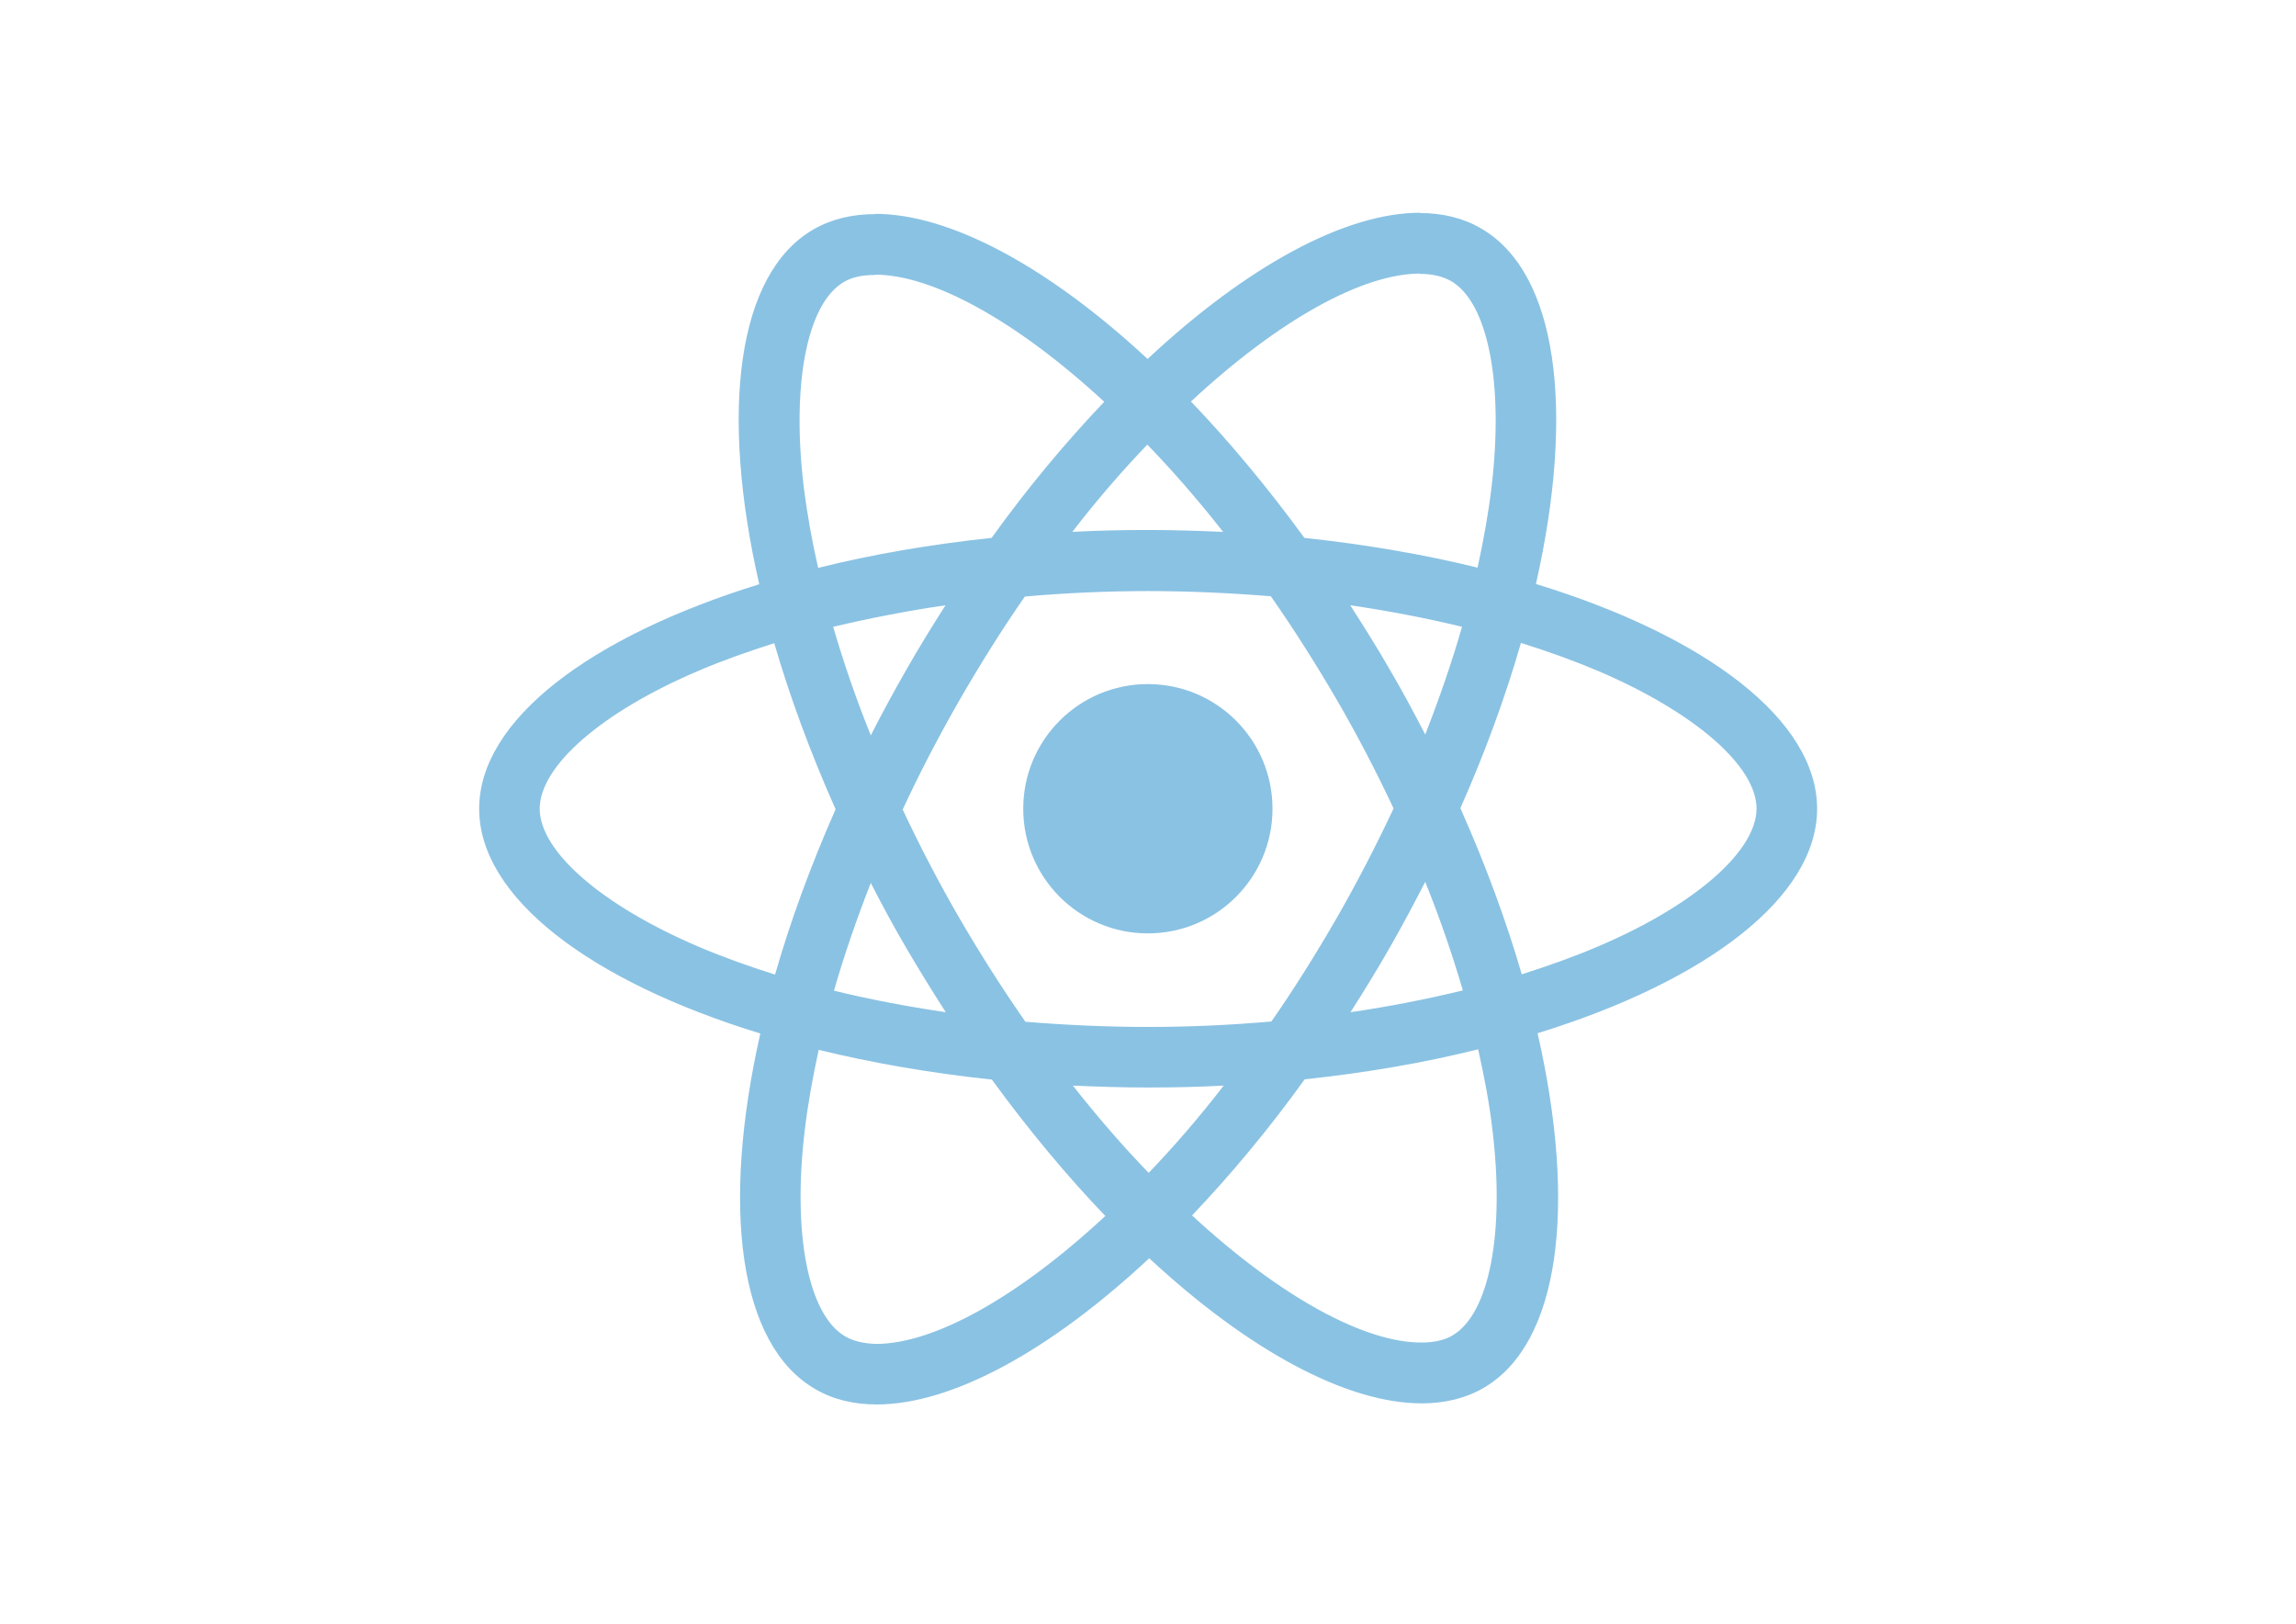
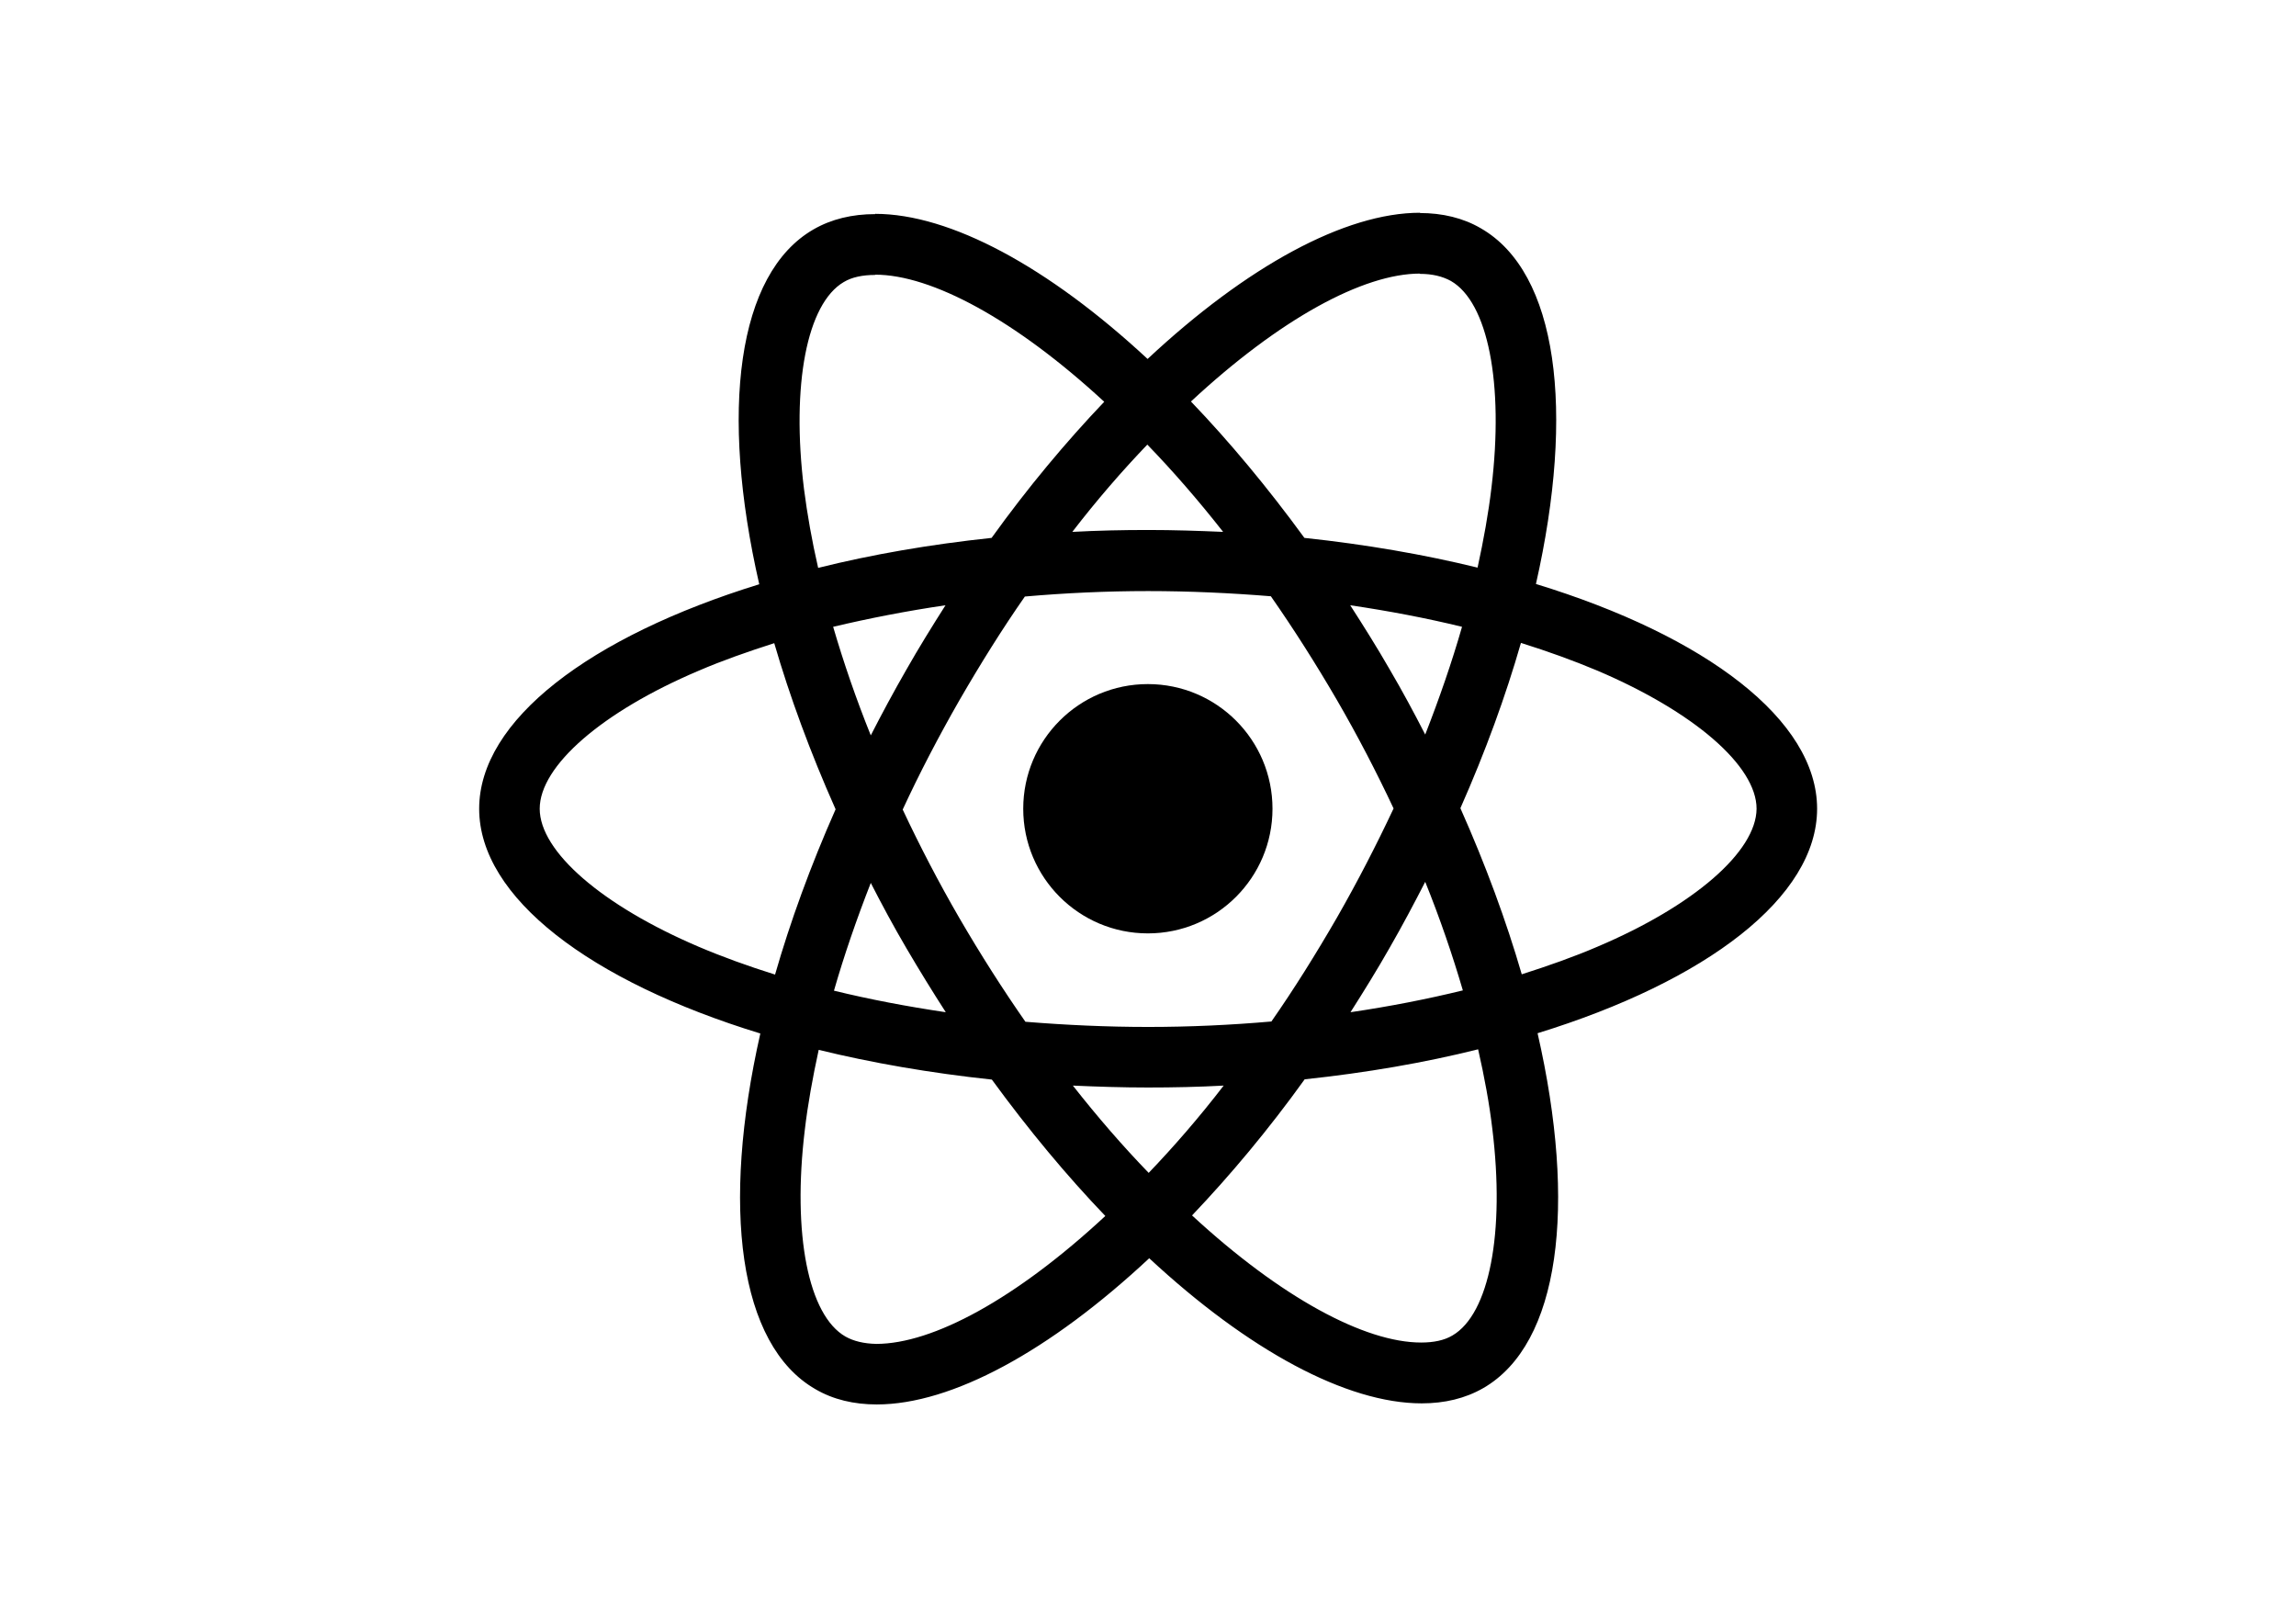
<svg xmlns="http://www.w3.org/2000/svg" viewBox="0 0 841.9 595.3">
-   <g fill="#8AC2E3">
+   <g fill="#current-color">
    <path d="M666.3 296.5c0-32.5-40.7-63.3-103.1-82.4 14.4-63.6 8-114.2-20.2-130.4-6.5-3.8-14.1-5.6-22.4-5.6v22.3c4.6 0 8.3.9 11.4 2.6 13.6 7.8 19.5 37.5 14.9 75.7-1.1 9.4-2.9 19.3-5.1 29.4-19.6-4.8-41-8.5-63.5-10.9-13.5-18.5-27.5-35.3-41.6-50 32.6-30.3 63.2-46.9 84-46.9V78c-27.5 0-63.5 19.6-99.9 53.6-36.4-33.8-72.4-53.2-99.9-53.2v22.3c20.7 0 51.4 16.5 84 46.6-14 14.7-28 31.4-41.3 49.9-22.6 2.4-44 6.1-63.6 11-2.3-10-4-19.7-5.2-29-4.7-38.2 1.1-67.9 14.6-75.8 3-1.8 6.9-2.6 11.5-2.6V78.5c-8.4 0-16 1.8-22.6 5.6-28.1 16.2-34.4 66.7-19.9 130.1-62.2 19.2-102.7 49.9-102.7 82.3 0 32.5 40.7 63.3 103.1 82.4-14.4 63.6-8 114.2 20.2 130.4 6.5 3.8 14.1 5.6 22.5 5.6 27.5 0 63.5-19.6 99.9-53.6 36.4 33.8 72.4 53.2 99.9 53.2 8.4 0 16-1.8 22.6-5.6 28.1-16.2 34.4-66.7 19.9-130.1 62-19.1 102.5-49.9 102.5-82.3zm-130.2-66.7c-3.7 12.9-8.3 26.2-13.5 39.5-4.1-8-8.4-16-13.1-24-4.6-8-9.5-15.8-14.4-23.4 14.2 2.1 27.9 4.7 41 7.9zm-45.8 106.5c-7.8 13.5-15.8 26.3-24.1 38.2-14.9 1.3-30 2-45.2 2-15.1 0-30.2-.7-45-1.9-8.3-11.9-16.4-24.6-24.2-38-7.6-13.1-14.5-26.4-20.8-39.8 6.2-13.4 13.2-26.8 20.7-39.9 7.8-13.5 15.8-26.3 24.1-38.2 14.9-1.3 30-2 45.2-2 15.1 0 30.2.7 45 1.9 8.3 11.9 16.4 24.6 24.2 38 7.6 13.1 14.5 26.4 20.8 39.8-6.3 13.4-13.2 26.8-20.7 39.9zm32.3-13c5.4 13.4 10 26.8 13.8 39.8-13.1 3.2-26.9 5.9-41.2 8 4.9-7.7 9.8-15.6 14.4-23.7 4.6-8 8.9-16.1 13-24.1zM421.2 430c-9.3-9.6-18.6-20.3-27.8-32 9 .4 18.2.7 27.5.7 9.4 0 18.7-.2 27.8-.7-9 11.7-18.3 22.4-27.5 32zm-74.4-58.9c-14.2-2.1-27.9-4.7-41-7.9 3.7-12.9 8.3-26.2 13.5-39.5 4.1 8 8.4 16 13.1 24 4.7 8 9.5 15.8 14.4 23.4zM420.7 163c9.3 9.6 18.6 20.3 27.8 32-9-.4-18.2-.7-27.5-.7-9.4 0-18.7.2-27.8.7 9-11.7 18.3-22.4 27.5-32zm-74 58.9c-4.9 7.7-9.8 15.6-14.4 23.7-4.6 8-8.9 16-13 24-5.4-13.4-10-26.8-13.8-39.8 13.1-3.1 26.9-5.8 41.2-7.9zm-90.5 125.2c-35.4-15.1-58.3-34.9-58.3-50.6 0-15.7 22.9-35.6 58.3-50.6 8.6-3.7 18-7 27.7-10.1 5.7 19.6 13.2 40 22.5 60.9-9.2 20.8-16.6 41.1-22.2 60.6-9.9-3.1-19.3-6.5-28-10.2zM310 490c-13.6-7.8-19.5-37.5-14.9-75.7 1.1-9.4 2.9-19.3 5.1-29.4 19.6 4.8 41 8.5 63.5 10.9 13.5 18.5 27.5 35.3 41.6 50-32.6 30.3-63.2 46.9-84 46.9-4.5-.1-8.3-1-11.3-2.7zm237.2-76.2c4.7 38.2-1.1 67.9-14.6 75.8-3 1.8-6.9 2.6-11.5 2.6-20.7 0-51.4-16.5-84-46.6 14-14.7 28-31.4 41.3-49.9 22.6-2.4 44-6.1 63.6-11 2.3 10.1 4.1 19.8 5.2 29.1zm38.5-66.7c-8.6 3.7-18 7-27.7 10.1-5.7-19.6-13.2-40-22.5-60.9 9.2-20.8 16.6-41.1 22.2-60.6 9.9 3.1 19.3 6.5 28.1 10.2 35.4 15.1 58.3 34.9 58.3 50.6-.1 15.7-23 35.6-58.4 50.6zM320.8 78.4z" />
    <circle cx="420.9" cy="296.5" r="45.7" />
    <path d="M520.5 78.1z" />
  </g>
</svg>
